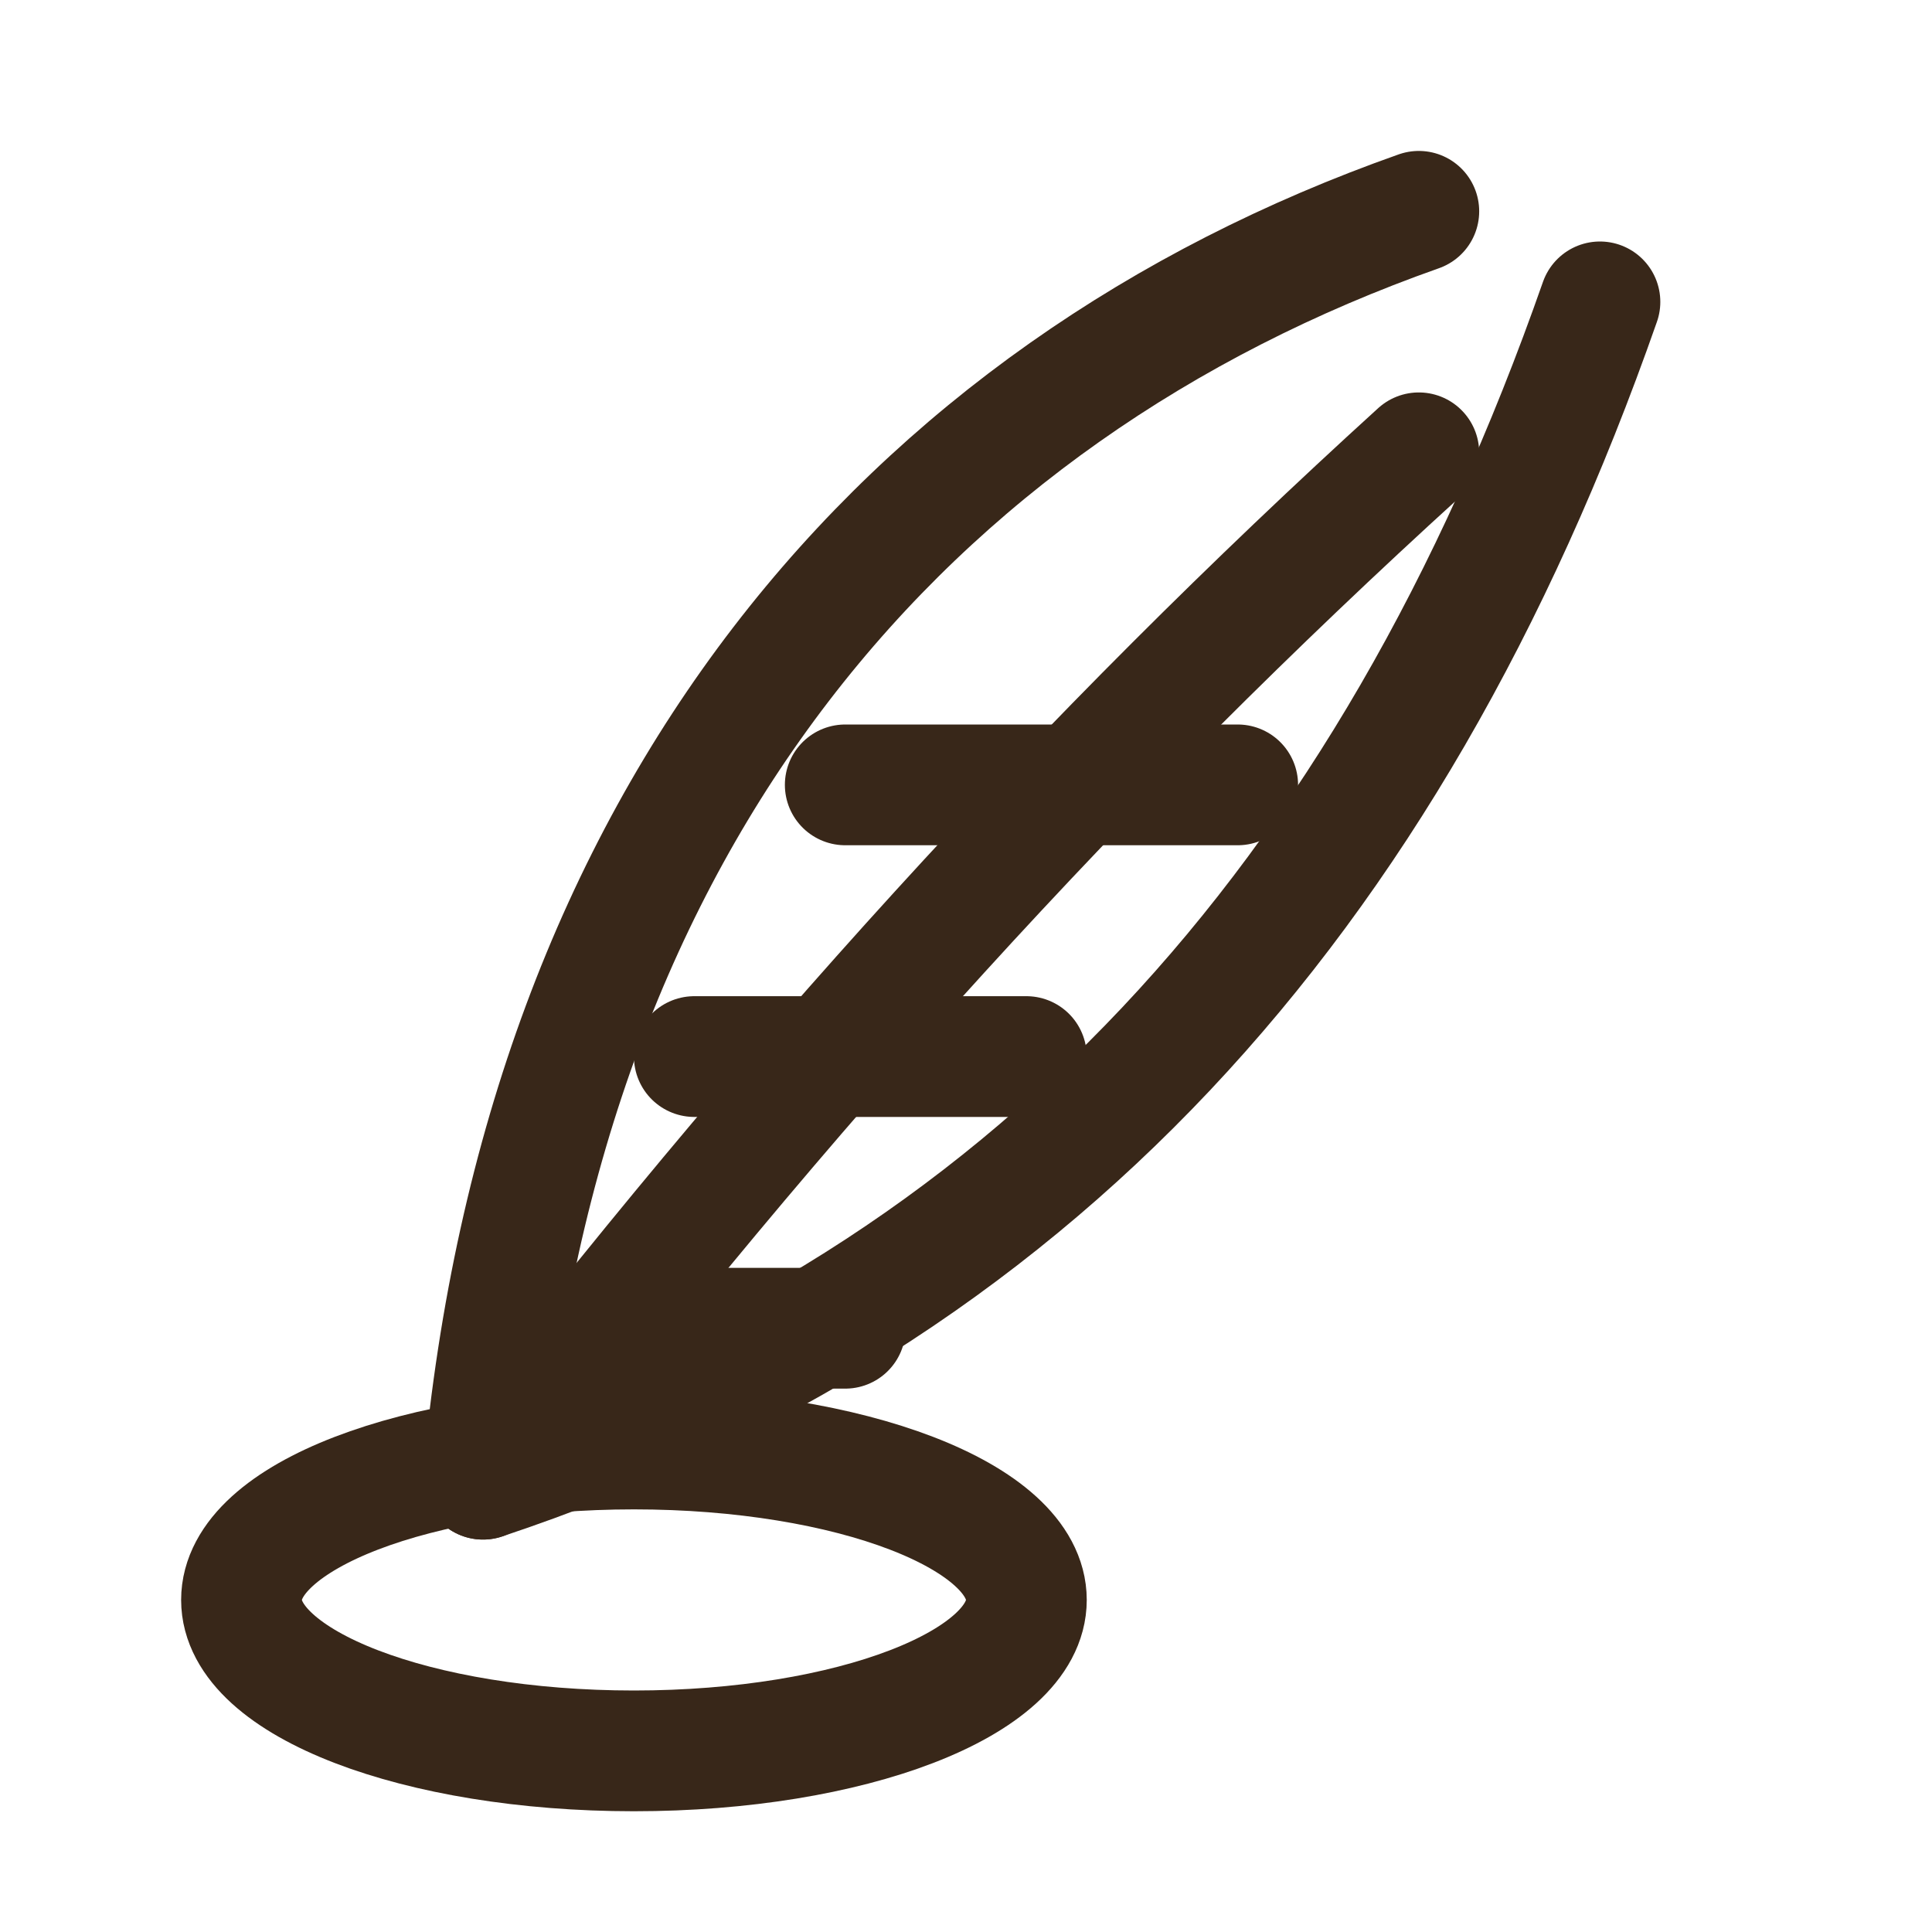
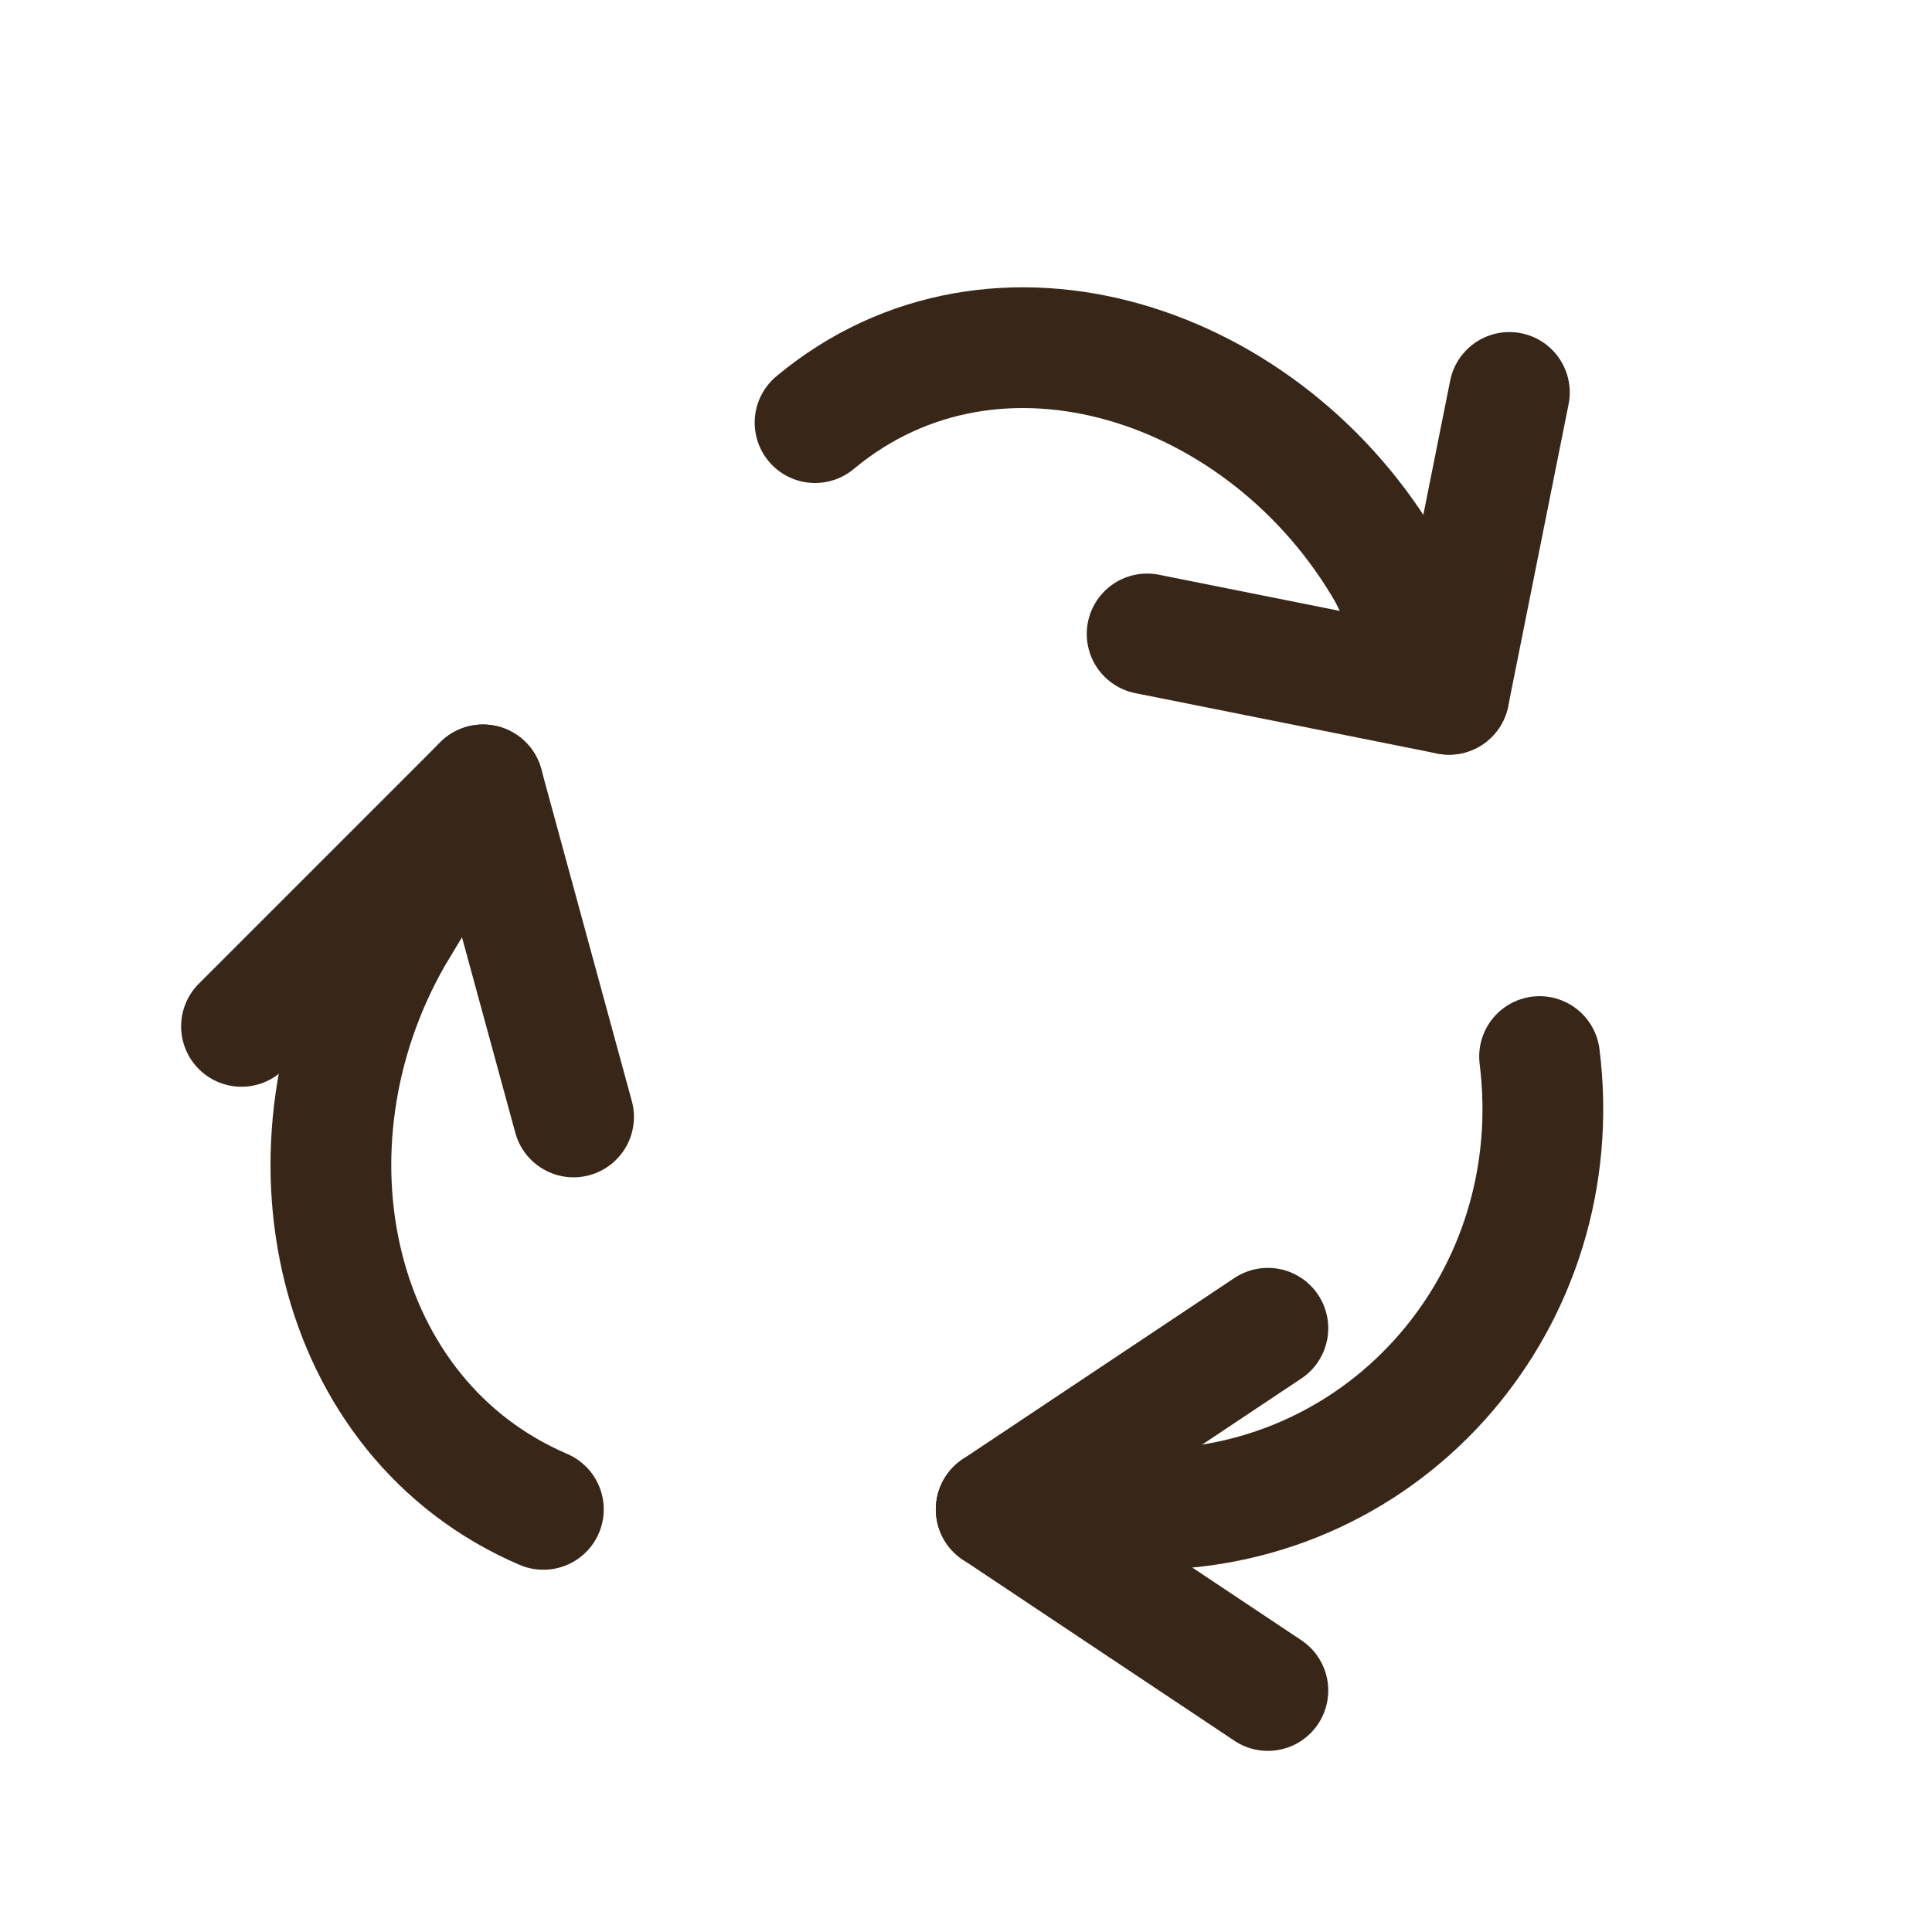
<svg xmlns="http://www.w3.org/2000/svg" viewBox="0 0 64 64" fill="none" stroke="#382719" stroke-width="4" stroke-linecap="round" stroke-linejoin="round">
-   <path d="M47 7C30 13 18 27 16 49c18-6 30-19 37-39" />
-   <path d="M16 49c10-13 20-24 31-34" />
-   <path d="M28 26h13M23 35h11M18 44h10" />
-   <ellipse cx="21" cy="53" rx="13" ry="5" />
+   <path d="M27 14c6-5 15-2 19 5l2 4" />
+   <path d="M50 13l-2 10-10-2" />
+   <path d="M51 35c1 8-5 15-13 15h-5" />
+   <path d="M42 56l-9-6 9-6" />
+   <path d="M18 50c-7-3-9-12-5-19l3-5" />
+   <path d="M8 34l8-8 3 11" />
</svg>
